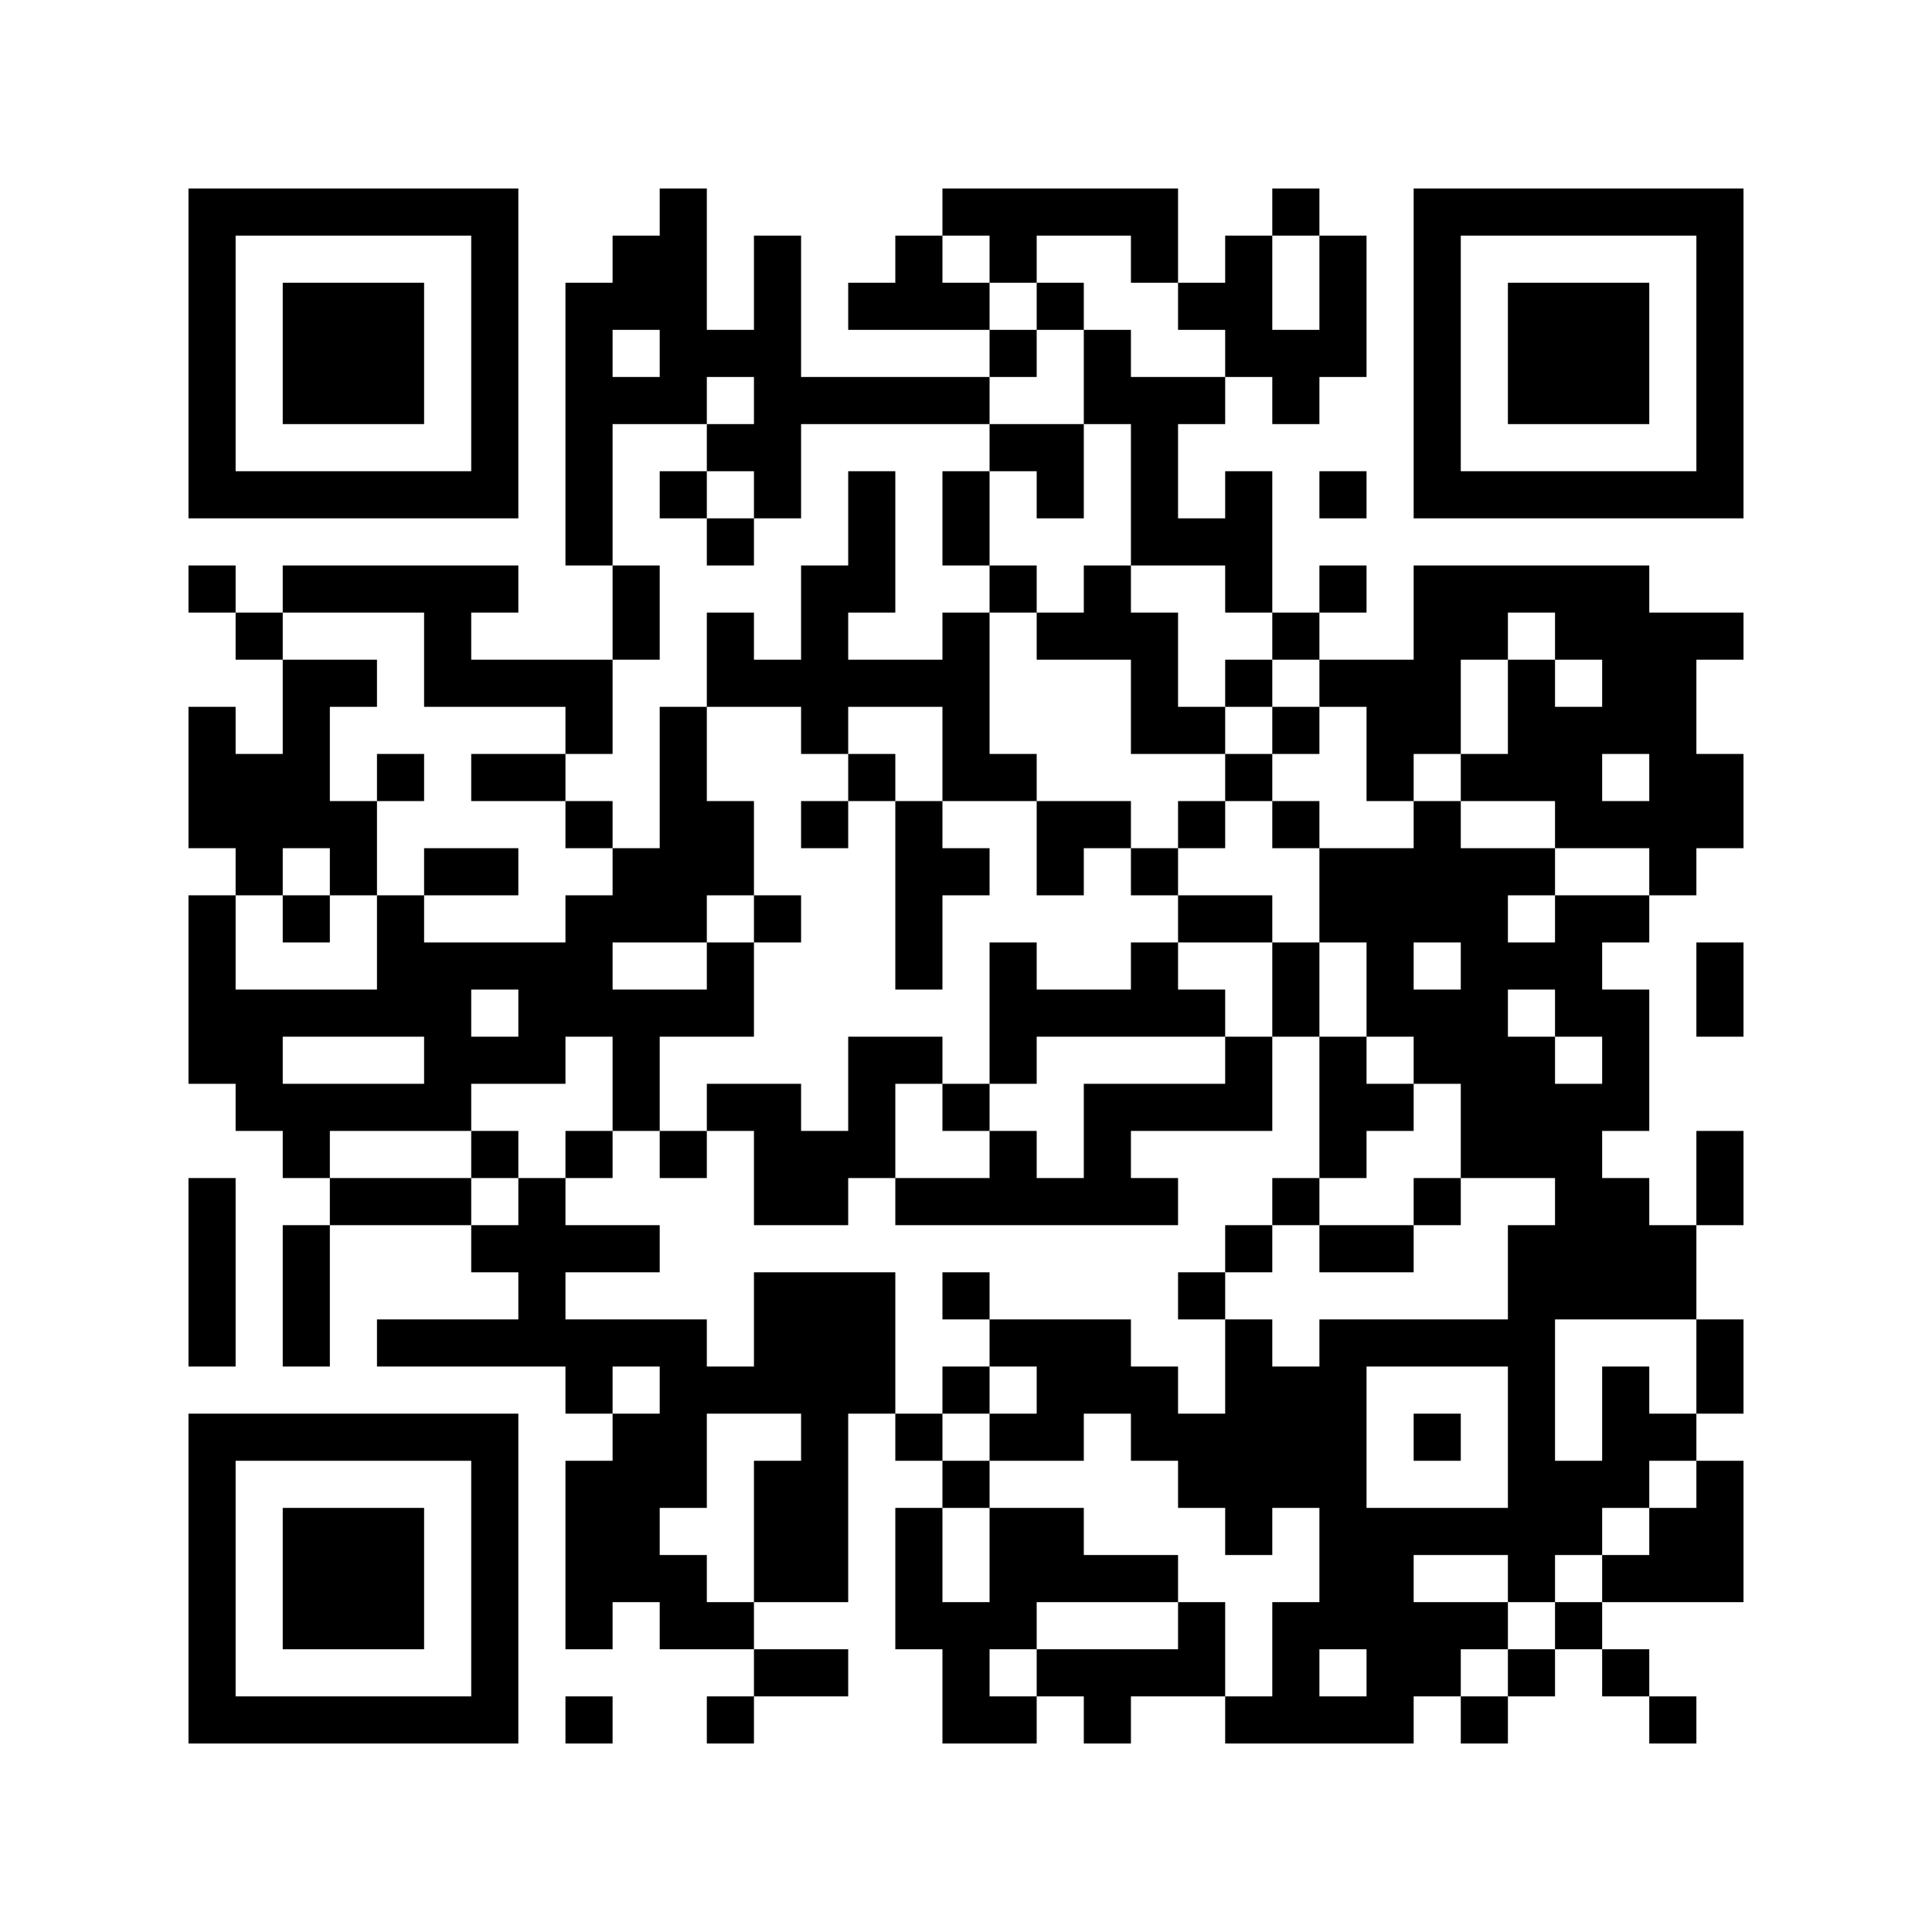
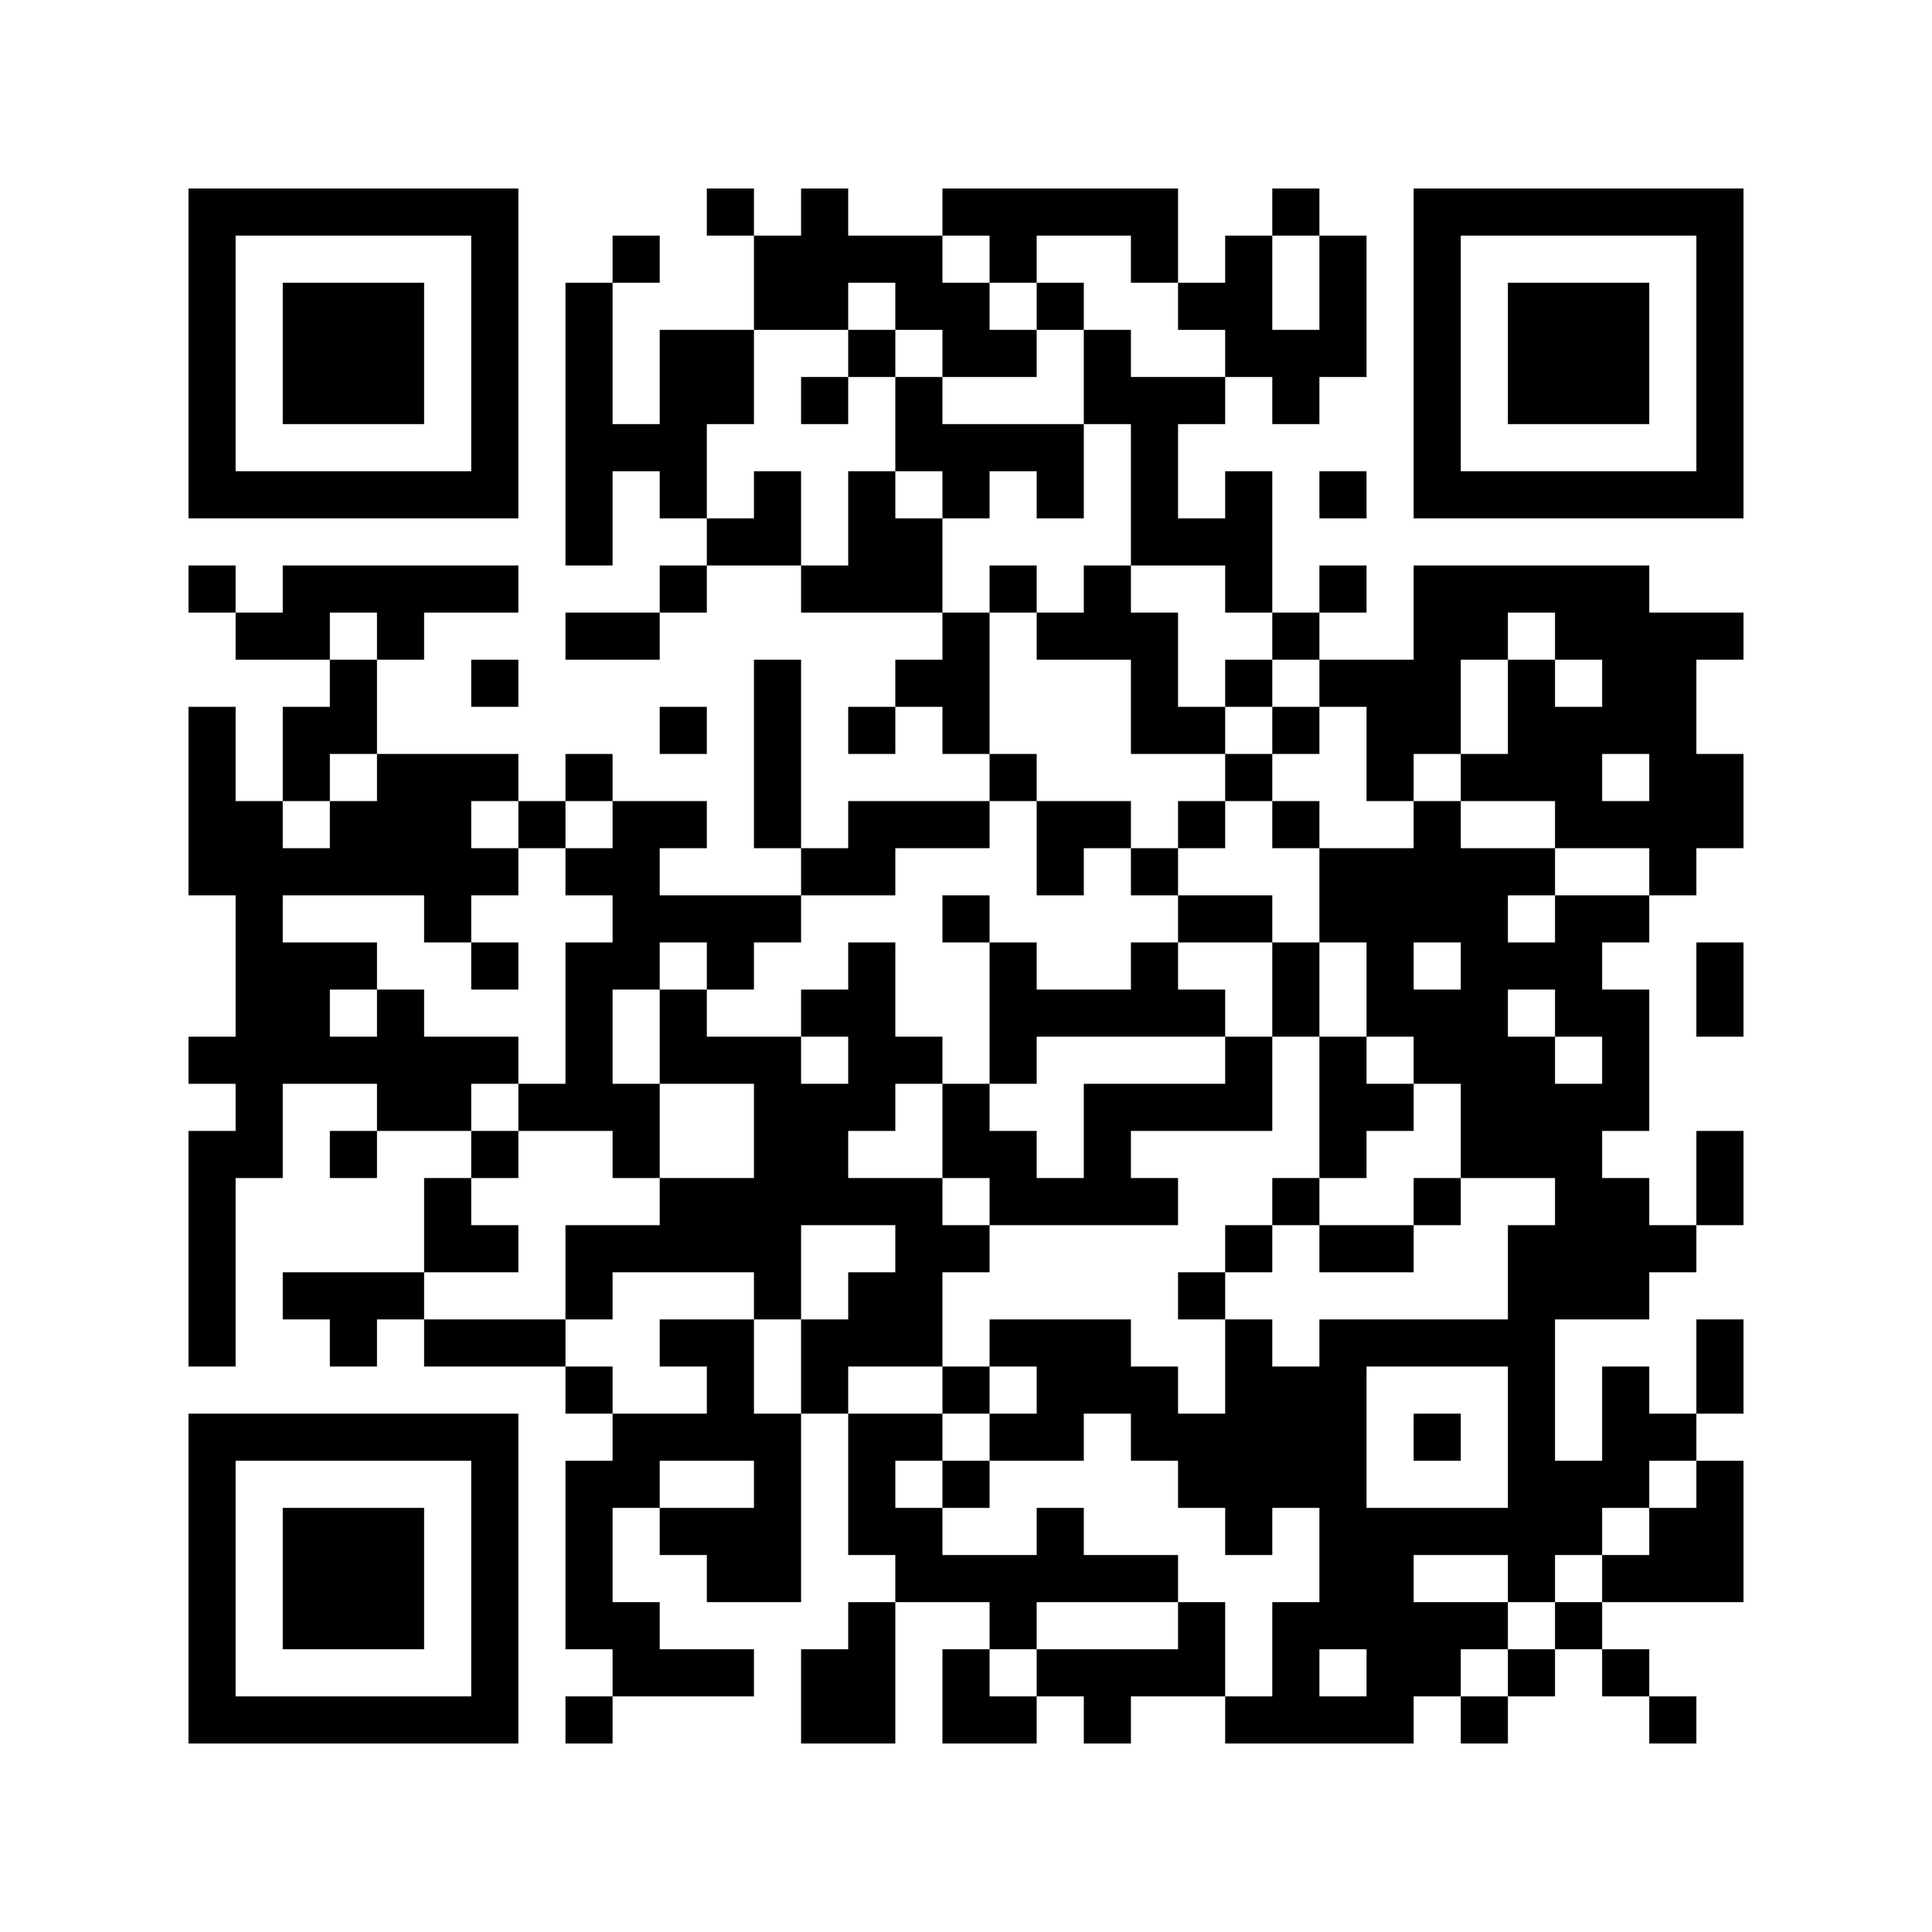
- <svg xmlns="http://www.w3.org/2000/svg" width="41mm" height="41mm" version="1.1" viewBox="0 0 41 41" fill_color="#7A1E2B" back_color="#FFFFFF">
-   <path d="M4,4H5V5H4zM5,4H6V5H5zM6,4H7V5H6zM7,4H8V5H7zM8,4H9V5H8zM9,4H10V5H9zM10,4H11V5H10zM14,4H15V5H14zM20,4H21V5H20zM21,4H22V5H21zM22,4H23V5H22zM23,4H24V5H23zM24,4H25V5H24zM27,4H28V5H27zM30,4H31V5H30zM31,4H32V5H31zM32,4H33V5H32zM33,4H34V5H33zM34,4H35V5H34zM35,4H36V5H35zM36,4H37V5H36zM4,5H5V6H4zM10,5H11V6H10zM13,5H14V6H13zM14,5H15V6H14zM16,5H17V6H16zM19,5H20V6H19zM21,5H22V6H21zM24,5H25V6H24zM26,5H27V6H26zM28,5H29V6H28zM30,5H31V6H30zM36,5H37V6H36zM4,6H5V7H4zM6,6H7V7H6zM7,6H8V7H7zM8,6H9V7H8zM10,6H11V7H10zM12,6H13V7H12zM13,6H14V7H13zM14,6H15V7H14zM16,6H17V7H16zM18,6H19V7H18zM19,6H20V7H19zM20,6H21V7H20zM22,6H23V7H22zM25,6H26V7H25zM26,6H27V7H26zM28,6H29V7H28zM30,6H31V7H30zM32,6H33V7H32zM33,6H34V7H33zM34,6H35V7H34zM36,6H37V7H36zM4,7H5V8H4zM6,7H7V8H6zM7,7H8V8H7zM8,7H9V8H8zM10,7H11V8H10zM12,7H13V8H12zM14,7H15V8H14zM15,7H16V8H15zM16,7H17V8H16zM21,7H22V8H21zM23,7H24V8H23zM26,7H27V8H26zM27,7H28V8H27zM28,7H29V8H28zM30,7H31V8H30zM32,7H33V8H32zM33,7H34V8H33zM34,7H35V8H34zM36,7H37V8H36zM4,8H5V9H4zM6,8H7V9H6zM7,8H8V9H7zM8,8H9V9H8zM10,8H11V9H10zM12,8H13V9H12zM13,8H14V9H13zM14,8H15V9H14zM16,8H17V9H16zM17,8H18V9H17zM18,8H19V9H18zM19,8H20V9H19zM20,8H21V9H20zM23,8H24V9H23zM24,8H25V9H24zM25,8H26V9H25zM27,8H28V9H27zM30,8H31V9H30zM32,8H33V9H32zM33,8H34V9H33zM34,8H35V9H34zM36,8H37V9H36zM4,9H5V10H4zM10,9H11V10H10zM12,9H13V10H12zM15,9H16V10H15zM16,9H17V10H16zM21,9H22V10H21zM22,9H23V10H22zM24,9H25V10H24zM30,9H31V10H30zM36,9H37V10H36zM4,10H5V11H4zM5,10H6V11H5zM6,10H7V11H6zM7,10H8V11H7zM8,10H9V11H8zM9,10H10V11H9zM10,10H11V11H10zM12,10H13V11H12zM14,10H15V11H14zM16,10H17V11H16zM18,10H19V11H18zM20,10H21V11H20zM22,10H23V11H22zM24,10H25V11H24zM26,10H27V11H26zM28,10H29V11H28zM30,10H31V11H30zM31,10H32V11H31zM32,10H33V11H32zM33,10H34V11H33zM34,10H35V11H34zM35,10H36V11H35zM36,10H37V11H36zM12,11H13V12H12zM15,11H16V12H15zM18,11H19V12H18zM20,11H21V12H20zM24,11H25V12H24zM25,11H26V12H25zM26,11H27V12H26zM4,12H5V13H4zM6,12H7V13H6zM7,12H8V13H7zM8,12H9V13H8zM9,12H10V13H9zM10,12H11V13H10zM13,12H14V13H13zM17,12H18V13H17zM18,12H19V13H18zM21,12H22V13H21zM23,12H24V13H23zM26,12H27V13H26zM28,12H29V13H28zM30,12H31V13H30zM31,12H32V13H31zM32,12H33V13H32zM33,12H34V13H33zM34,12H35V13H34zM5,13H6V14H5zM9,13H10V14H9zM13,13H14V14H13zM15,13H16V14H15zM17,13H18V14H17zM20,13H21V14H20zM22,13H23V14H22zM23,13H24V14H23zM24,13H25V14H24zM27,13H28V14H27zM30,13H31V14H30zM31,13H32V14H31zM33,13H34V14H33zM34,13H35V14H34zM35,13H36V14H35zM36,13H37V14H36zM6,14H7V15H6zM7,14H8V15H7zM9,14H10V15H9zM10,14H11V15H10zM11,14H12V15H11zM12,14H13V15H12zM15,14H16V15H15zM16,14H17V15H16zM17,14H18V15H17zM18,14H19V15H18zM19,14H20V15H19zM20,14H21V15H20zM24,14H25V15H24zM26,14H27V15H26zM28,14H29V15H28zM29,14H30V15H29zM30,14H31V15H30zM32,14H33V15H32zM34,14H35V15H34zM35,14H36V15H35zM4,15H5V16H4zM6,15H7V16H6zM12,15H13V16H12zM14,15H15V16H14zM17,15H18V16H17zM20,15H21V16H20zM24,15H25V16H24zM25,15H26V16H25zM27,15H28V16H27zM29,15H30V16H29zM30,15H31V16H30zM32,15H33V16H32zM33,15H34V16H33zM34,15H35V16H34zM35,15H36V16H35zM4,16H5V17H4zM5,16H6V17H5zM6,16H7V17H6zM8,16H9V17H8zM10,16H11V17H10zM11,16H12V17H11zM14,16H15V17H14zM18,16H19V17H18zM20,16H21V17H20zM21,16H22V17H21zM26,16H27V17H26zM29,16H30V17H29zM31,16H32V17H31zM32,16H33V17H32zM33,16H34V17H33zM35,16H36V17H35zM36,16H37V17H36zM4,17H5V18H4zM5,17H6V18H5zM6,17H7V18H6zM7,17H8V18H7zM12,17H13V18H12zM14,17H15V18H14zM15,17H16V18H15zM17,17H18V18H17zM19,17H20V18H19zM22,17H23V18H22zM23,17H24V18H23zM25,17H26V18H25zM27,17H28V18H27zM30,17H31V18H30zM33,17H34V18H33zM34,17H35V18H34zM35,17H36V18H35zM36,17H37V18H36zM5,18H6V19H5zM7,18H8V19H7zM9,18H10V19H9zM10,18H11V19H10zM13,18H14V19H13zM14,18H15V19H14zM15,18H16V19H15zM19,18H20V19H19zM20,18H21V19H20zM22,18H23V19H22zM24,18H25V19H24zM28,18H29V19H28zM29,18H30V19H29zM30,18H31V19H30zM31,18H32V19H31zM32,18H33V19H32zM35,18H36V19H35zM4,19H5V20H4zM6,19H7V20H6zM8,19H9V20H8zM12,19H13V20H12zM13,19H14V20H13zM14,19H15V20H14zM16,19H17V20H16zM19,19H20V20H19zM25,19H26V20H25zM26,19H27V20H26zM28,19H29V20H28zM29,19H30V20H29zM30,19H31V20H30zM31,19H32V20H31zM33,19H34V20H33zM34,19H35V20H34zM4,20H5V21H4zM8,20H9V21H8zM9,20H10V21H9zM10,20H11V21H10zM11,20H12V21H11zM12,20H13V21H12zM15,20H16V21H15zM19,20H20V21H19zM21,20H22V21H21zM24,20H25V21H24zM27,20H28V21H27zM29,20H30V21H29zM31,20H32V21H31zM32,20H33V21H32zM33,20H34V21H33zM36,20H37V21H36zM4,21H5V22H4zM5,21H6V22H5zM6,21H7V22H6zM7,21H8V22H7zM8,21H9V22H8zM9,21H10V22H9zM11,21H12V22H11zM12,21H13V22H12zM13,21H14V22H13zM14,21H15V22H14zM15,21H16V22H15zM21,21H22V22H21zM22,21H23V22H22zM23,21H24V22H23zM24,21H25V22H24zM25,21H26V22H25zM27,21H28V22H27zM29,21H30V22H29zM30,21H31V22H30zM31,21H32V22H31zM33,21H34V22H33zM34,21H35V22H34zM36,21H37V22H36zM4,22H5V23H4zM5,22H6V23H5zM9,22H10V23H9zM10,22H11V23H10zM11,22H12V23H11zM13,22H14V23H13zM18,22H19V23H18zM19,22H20V23H19zM21,22H22V23H21zM26,22H27V23H26zM28,22H29V23H28zM30,22H31V23H30zM31,22H32V23H31zM32,22H33V23H32zM34,22H35V23H34zM5,23H6V24H5zM6,23H7V24H6zM7,23H8V24H7zM8,23H9V24H8zM9,23H10V24H9zM13,23H14V24H13zM15,23H16V24H15zM16,23H17V24H16zM18,23H19V24H18zM20,23H21V24H20zM23,23H24V24H23zM24,23H25V24H24zM25,23H26V24H25zM26,23H27V24H26zM28,23H29V24H28zM29,23H30V24H29zM31,23H32V24H31zM32,23H33V24H32zM33,23H34V24H33zM34,23H35V24H34zM6,24H7V25H6zM10,24H11V25H10zM12,24H13V25H12zM14,24H15V25H14zM16,24H17V25H16zM17,24H18V25H17zM18,24H19V25H18zM21,24H22V25H21zM23,24H24V25H23zM28,24H29V25H28zM31,24H32V25H31zM32,24H33V25H32zM33,24H34V25H33zM36,24H37V25H36zM4,25H5V26H4zM7,25H8V26H7zM8,25H9V26H8zM9,25H10V26H9zM11,25H12V26H11zM16,25H17V26H16zM17,25H18V26H17zM19,25H20V26H19zM20,25H21V26H20zM21,25H22V26H21zM22,25H23V26H22zM23,25H24V26H23zM24,25H25V26H24zM27,25H28V26H27zM30,25H31V26H30zM33,25H34V26H33zM34,25H35V26H34zM36,25H37V26H36zM4,26H5V27H4zM6,26H7V27H6zM10,26H11V27H10zM11,26H12V27H11zM12,26H13V27H12zM13,26H14V27H13zM26,26H27V27H26zM28,26H29V27H28zM29,26H30V27H29zM32,26H33V27H32zM33,26H34V27H33zM34,26H35V27H34zM35,26H36V27H35zM4,27H5V28H4zM6,27H7V28H6zM11,27H12V28H11zM16,27H17V28H16zM17,27H18V28H17zM18,27H19V28H18zM20,27H21V28H20zM25,27H26V28H25zM32,27H33V28H32zM33,27H34V28H33zM34,27H35V28H34zM35,27H36V28H35zM4,28H5V29H4zM6,28H7V29H6zM8,28H9V29H8zM9,28H10V29H9zM10,28H11V29H10zM11,28H12V29H11zM12,28H13V29H12zM13,28H14V29H13zM14,28H15V29H14zM16,28H17V29H16zM17,28H18V29H17zM18,28H19V29H18zM21,28H22V29H21zM22,28H23V29H22zM23,28H24V29H23zM26,28H27V29H26zM28,28H29V29H28zM29,28H30V29H29zM30,28H31V29H30zM31,28H32V29H31zM32,28H33V29H32zM36,28H37V29H36zM12,29H13V30H12zM14,29H15V30H14zM15,29H16V30H15zM16,29H17V30H16zM17,29H18V30H17zM18,29H19V30H18zM20,29H21V30H20zM22,29H23V30H22zM23,29H24V30H23zM24,29H25V30H24zM26,29H27V30H26zM27,29H28V30H27zM28,29H29V30H28zM32,29H33V30H32zM34,29H35V30H34zM36,29H37V30H36zM4,30H5V31H4zM5,30H6V31H5zM6,30H7V31H6zM7,30H8V31H7zM8,30H9V31H8zM9,30H10V31H9zM10,30H11V31H10zM13,30H14V31H13zM14,30H15V31H14zM17,30H18V31H17zM19,30H20V31H19zM21,30H22V31H21zM22,30H23V31H22zM24,30H25V31H24zM25,30H26V31H25zM26,30H27V31H26zM27,30H28V31H27zM28,30H29V31H28zM30,30H31V31H30zM32,30H33V31H32zM34,30H35V31H34zM35,30H36V31H35zM4,31H5V32H4zM10,31H11V32H10zM12,31H13V32H12zM13,31H14V32H13zM14,31H15V32H14zM16,31H17V32H16zM17,31H18V32H17zM20,31H21V32H20zM25,31H26V32H25zM26,31H27V32H26zM27,31H28V32H27zM28,31H29V32H28zM32,31H33V32H32zM33,31H34V32H33zM34,31H35V32H34zM36,31H37V32H36zM4,32H5V33H4zM6,32H7V33H6zM7,32H8V33H7zM8,32H9V33H8zM10,32H11V33H10zM12,32H13V33H12zM13,32H14V33H13zM16,32H17V33H16zM17,32H18V33H17zM19,32H20V33H19zM21,32H22V33H21zM22,32H23V33H22zM26,32H27V33H26zM28,32H29V33H28zM29,32H30V33H29zM30,32H31V33H30zM31,32H32V33H31zM32,32H33V33H32zM33,32H34V33H33zM35,32H36V33H35zM36,32H37V33H36zM4,33H5V34H4zM6,33H7V34H6zM7,33H8V34H7zM8,33H9V34H8zM10,33H11V34H10zM12,33H13V34H12zM13,33H14V34H13zM14,33H15V34H14zM16,33H17V34H16zM17,33H18V34H17zM19,33H20V34H19zM21,33H22V34H21zM22,33H23V34H22zM23,33H24V34H23zM24,33H25V34H24zM28,33H29V34H28zM29,33H30V34H29zM32,33H33V34H32zM34,33H35V34H34zM35,33H36V34H35zM36,33H37V34H36zM4,34H5V35H4zM6,34H7V35H6zM7,34H8V35H7zM8,34H9V35H8zM10,34H11V35H10zM12,34H13V35H12zM14,34H15V35H14zM15,34H16V35H15zM19,34H20V35H19zM20,34H21V35H20zM21,34H22V35H21zM25,34H26V35H25zM27,34H28V35H27zM28,34H29V35H28zM29,34H30V35H29zM30,34H31V35H30zM31,34H32V35H31zM33,34H34V35H33zM4,35H5V36H4zM10,35H11V36H10zM16,35H17V36H16zM17,35H18V36H17zM20,35H21V36H20zM22,35H23V36H22zM23,35H24V36H23zM24,35H25V36H24zM25,35H26V36H25zM27,35H28V36H27zM29,35H30V36H29zM30,35H31V36H30zM32,35H33V36H32zM34,35H35V36H34zM4,36H5V37H4zM5,36H6V37H5zM6,36H7V37H6zM7,36H8V37H7zM8,36H9V37H8zM9,36H10V37H9zM10,36H11V37H10zM12,36H13V37H12zM15,36H16V37H15zM20,36H21V37H20zM21,36H22V37H21zM23,36H24V37H23zM26,36H27V37H26zM27,36H28V37H27zM28,36H29V37H28zM29,36H30V37H29zM31,36H32V37H31zM35,36H36V37H35z" id="qr-path" fill="#000000" fill-opacity="1" fill-rule="nonzero" stroke="none" />
+ <svg xmlns="http://www.w3.org/2000/svg" width="41mm" height="41mm" version="1.1" viewBox="0 0 41 41" fill_color="#000000" back_color="#FFFFFF">
+   <path d="M4,4H5V5H4zM5,4H6V5H5zM6,4H7V5H6zM7,4H8V5H7zM8,4H9V5H8zM9,4H10V5H9zM10,4H11V5H10zM15,4H16V5H15zM17,4H18V5H17zM20,4H21V5H20zM21,4H22V5H21zM22,4H23V5H22zM23,4H24V5H23zM24,4H25V5H24zM27,4H28V5H27zM30,4H31V5H30zM31,4H32V5H31zM32,4H33V5H32zM33,4H34V5H33zM34,4H35V5H34zM35,4H36V5H35zM36,4H37V5H36zM4,5H5V6H4zM10,5H11V6H10zM13,5H14V6H13zM16,5H17V6H16zM17,5H18V6H17zM18,5H19V6H18zM19,5H20V6H19zM21,5H22V6H21zM24,5H25V6H24zM26,5H27V6H26zM28,5H29V6H28zM30,5H31V6H30zM36,5H37V6H36zM4,6H5V7H4zM6,6H7V7H6zM7,6H8V7H7zM8,6H9V7H8zM10,6H11V7H10zM12,6H13V7H12zM16,6H17V7H16zM17,6H18V7H17zM19,6H20V7H19zM20,6H21V7H20zM22,6H23V7H22zM25,6H26V7H25zM26,6H27V7H26zM28,6H29V7H28zM30,6H31V7H30zM32,6H33V7H32zM33,6H34V7H33zM34,6H35V7H34zM36,6H37V7H36zM4,7H5V8H4zM6,7H7V8H6zM7,7H8V8H7zM8,7H9V8H8zM10,7H11V8H10zM12,7H13V8H12zM14,7H15V8H14zM15,7H16V8H15zM18,7H19V8H18zM20,7H21V8H20zM21,7H22V8H21zM23,7H24V8H23zM26,7H27V8H26zM27,7H28V8H27zM28,7H29V8H28zM30,7H31V8H30zM32,7H33V8H32zM33,7H34V8H33zM34,7H35V8H34zM36,7H37V8H36zM4,8H5V9H4zM6,8H7V9H6zM7,8H8V9H7zM8,8H9V9H8zM10,8H11V9H10zM12,8H13V9H12zM14,8H15V9H14zM15,8H16V9H15zM17,8H18V9H17zM19,8H20V9H19zM23,8H24V9H23zM24,8H25V9H24zM25,8H26V9H25zM27,8H28V9H27zM30,8H31V9H30zM32,8H33V9H32zM33,8H34V9H33zM34,8H35V9H34zM36,8H37V9H36zM4,9H5V10H4zM10,9H11V10H10zM12,9H13V10H12zM13,9H14V10H13zM14,9H15V10H14zM19,9H20V10H19zM20,9H21V10H20zM21,9H22V10H21zM22,9H23V10H22zM24,9H25V10H24zM30,9H31V10H30zM36,9H37V10H36zM4,10H5V11H4zM5,10H6V11H5zM6,10H7V11H6zM7,10H8V11H7zM8,10H9V11H8zM9,10H10V11H9zM10,10H11V11H10zM12,10H13V11H12zM14,10H15V11H14zM16,10H17V11H16zM18,10H19V11H18zM20,10H21V11H20zM22,10H23V11H22zM24,10H25V11H24zM26,10H27V11H26zM28,10H29V11H28zM30,10H31V11H30zM31,10H32V11H31zM32,10H33V11H32zM33,10H34V11H33zM34,10H35V11H34zM35,10H36V11H35zM36,10H37V11H36zM12,11H13V12H12zM15,11H16V12H15zM16,11H17V12H16zM18,11H19V12H18zM19,11H20V12H19zM24,11H25V12H24zM25,11H26V12H25zM26,11H27V12H26zM4,12H5V13H4zM6,12H7V13H6zM7,12H8V13H7zM8,12H9V13H8zM9,12H10V13H9zM10,12H11V13H10zM14,12H15V13H14zM17,12H18V13H17zM18,12H19V13H18zM19,12H20V13H19zM21,12H22V13H21zM23,12H24V13H23zM26,12H27V13H26zM28,12H29V13H28zM30,12H31V13H30zM31,12H32V13H31zM32,12H33V13H32zM33,12H34V13H33zM34,12H35V13H34zM5,13H6V14H5zM6,13H7V14H6zM8,13H9V14H8zM12,13H13V14H12zM13,13H14V14H13zM20,13H21V14H20zM22,13H23V14H22zM23,13H24V14H23zM24,13H25V14H24zM27,13H28V14H27zM30,13H31V14H30zM31,13H32V14H31zM33,13H34V14H33zM34,13H35V14H34zM35,13H36V14H35zM36,13H37V14H36zM7,14H8V15H7zM10,14H11V15H10zM16,14H17V15H16zM19,14H20V15H19zM20,14H21V15H20zM24,14H25V15H24zM26,14H27V15H26zM28,14H29V15H28zM29,14H30V15H29zM30,14H31V15H30zM32,14H33V15H32zM34,14H35V15H34zM35,14H36V15H35zM4,15H5V16H4zM6,15H7V16H6zM7,15H8V16H7zM14,15H15V16H14zM16,15H17V16H16zM18,15H19V16H18zM20,15H21V16H20zM24,15H25V16H24zM25,15H26V16H25zM27,15H28V16H27zM29,15H30V16H29zM30,15H31V16H30zM32,15H33V16H32zM33,15H34V16H33zM34,15H35V16H34zM35,15H36V16H35zM4,16H5V17H4zM6,16H7V17H6zM8,16H9V17H8zM9,16H10V17H9zM10,16H11V17H10zM12,16H13V17H12zM16,16H17V17H16zM21,16H22V17H21zM26,16H27V17H26zM29,16H30V17H29zM31,16H32V17H31zM32,16H33V17H32zM33,16H34V17H33zM35,16H36V17H35zM36,16H37V17H36zM4,17H5V18H4zM5,17H6V18H5zM7,17H8V18H7zM8,17H9V18H8zM9,17H10V18H9zM11,17H12V18H11zM13,17H14V18H13zM14,17H15V18H14zM16,17H17V18H16zM18,17H19V18H18zM19,17H20V18H19zM20,17H21V18H20zM22,17H23V18H22zM23,17H24V18H23zM25,17H26V18H25zM27,17H28V18H27zM30,17H31V18H30zM33,17H34V18H33zM34,17H35V18H34zM35,17H36V18H35zM36,17H37V18H36zM4,18H5V19H4zM5,18H6V19H5zM6,18H7V19H6zM7,18H8V19H7zM8,18H9V19H8zM9,18H10V19H9zM10,18H11V19H10zM12,18H13V19H12zM13,18H14V19H13zM17,18H18V19H17zM18,18H19V19H18zM22,18H23V19H22zM24,18H25V19H24zM28,18H29V19H28zM29,18H30V19H29zM30,18H31V19H30zM31,18H32V19H31zM32,18H33V19H32zM35,18H36V19H35zM5,19H6V20H5zM9,19H10V20H9zM13,19H14V20H13zM14,19H15V20H14zM15,19H16V20H15zM16,19H17V20H16zM20,19H21V20H20zM25,19H26V20H25zM26,19H27V20H26zM28,19H29V20H28zM29,19H30V20H29zM30,19H31V20H30zM31,19H32V20H31zM33,19H34V20H33zM34,19H35V20H34zM5,20H6V21H5zM6,20H7V21H6zM7,20H8V21H7zM10,20H11V21H10zM12,20H13V21H12zM13,20H14V21H13zM15,20H16V21H15zM18,20H19V21H18zM21,20H22V21H21zM24,20H25V21H24zM27,20H28V21H27zM29,20H30V21H29zM31,20H32V21H31zM32,20H33V21H32zM33,20H34V21H33zM36,20H37V21H36zM5,21H6V22H5zM6,21H7V22H6zM8,21H9V22H8zM12,21H13V22H12zM14,21H15V22H14zM17,21H18V22H17zM18,21H19V22H18zM21,21H22V22H21zM22,21H23V22H22zM23,21H24V22H23zM24,21H25V22H24zM25,21H26V22H25zM27,21H28V22H27zM29,21H30V22H29zM30,21H31V22H30zM31,21H32V22H31zM33,21H34V22H33zM34,21H35V22H34zM36,21H37V22H36zM4,22H5V23H4zM5,22H6V23H5zM6,22H7V23H6zM7,22H8V23H7zM8,22H9V23H8zM9,22H10V23H9zM10,22H11V23H10zM12,22H13V23H12zM14,22H15V23H14zM15,22H16V23H15zM16,22H17V23H16zM18,22H19V23H18zM19,22H20V23H19zM21,22H22V23H21zM26,22H27V23H26zM28,22H29V23H28zM30,22H31V23H30zM31,22H32V23H31zM32,22H33V23H32zM34,22H35V23H34zM5,23H6V24H5zM8,23H9V24H8zM9,23H10V24H9zM11,23H12V24H11zM12,23H13V24H12zM13,23H14V24H13zM16,23H17V24H16zM17,23H18V24H17zM18,23H19V24H18zM20,23H21V24H20zM23,23H24V24H23zM24,23H25V24H24zM25,23H26V24H25zM26,23H27V24H26zM28,23H29V24H28zM29,23H30V24H29zM31,23H32V24H31zM32,23H33V24H32zM33,23H34V24H33zM34,23H35V24H34zM4,24H5V25H4zM5,24H6V25H5zM7,24H8V25H7zM10,24H11V25H10zM13,24H14V25H13zM16,24H17V25H16zM17,24H18V25H17zM20,24H21V25H20zM21,24H22V25H21zM23,24H24V25H23zM28,24H29V25H28zM31,24H32V25H31zM32,24H33V25H32zM33,24H34V25H33zM36,24H37V25H36zM4,25H5V26H4zM9,25H10V26H9zM14,25H15V26H14zM15,25H16V26H15zM16,25H17V26H16zM17,25H18V26H17zM18,25H19V26H18zM19,25H20V26H19zM21,25H22V26H21zM22,25H23V26H22zM23,25H24V26H23zM24,25H25V26H24zM27,25H28V26H27zM30,25H31V26H30zM33,25H34V26H33zM34,25H35V26H34zM36,25H37V26H36zM4,26H5V27H4zM9,26H10V27H9zM10,26H11V27H10zM12,26H13V27H12zM13,26H14V27H13zM14,26H15V27H14zM15,26H16V27H15zM16,26H17V27H16zM19,26H20V27H19zM20,26H21V27H20zM26,26H27V27H26zM28,26H29V27H28zM29,26H30V27H29zM32,26H33V27H32zM33,26H34V27H33zM34,26H35V27H34zM35,26H36V27H35zM4,27H5V28H4zM6,27H7V28H6zM7,27H8V28H7zM8,27H9V28H8zM12,27H13V28H12zM16,27H17V28H16zM18,27H19V28H18zM19,27H20V28H19zM25,27H26V28H25zM32,27H33V28H32zM33,27H34V28H33zM34,27H35V28H34zM4,28H5V29H4zM7,28H8V29H7zM9,28H10V29H9zM10,28H11V29H10zM11,28H12V29H11zM14,28H15V29H14zM15,28H16V29H15zM17,28H18V29H17zM18,28H19V29H18zM19,28H20V29H19zM21,28H22V29H21zM22,28H23V29H22zM23,28H24V29H23zM26,28H27V29H26zM28,28H29V29H28zM29,28H30V29H29zM30,28H31V29H30zM31,28H32V29H31zM32,28H33V29H32zM36,28H37V29H36zM12,29H13V30H12zM15,29H16V30H15zM17,29H18V30H17zM20,29H21V30H20zM22,29H23V30H22zM23,29H24V30H23zM24,29H25V30H24zM26,29H27V30H26zM27,29H28V30H27zM28,29H29V30H28zM32,29H33V30H32zM34,29H35V30H34zM36,29H37V30H36zM4,30H5V31H4zM5,30H6V31H5zM6,30H7V31H6zM7,30H8V31H7zM8,30H9V31H8zM9,30H10V31H9zM10,30H11V31H10zM13,30H14V31H13zM14,30H15V31H14zM15,30H16V31H15zM16,30H17V31H16zM18,30H19V31H18zM19,30H20V31H19zM21,30H22V31H21zM22,30H23V31H22zM24,30H25V31H24zM25,30H26V31H25zM26,30H27V31H26zM27,30H28V31H27zM28,30H29V31H28zM30,30H31V31H30zM32,30H33V31H32zM34,30H35V31H34zM35,30H36V31H35zM4,31H5V32H4zM10,31H11V32H10zM12,31H13V32H12zM13,31H14V32H13zM16,31H17V32H16zM18,31H19V32H18zM20,31H21V32H20zM25,31H26V32H25zM26,31H27V32H26zM27,31H28V32H27zM28,31H29V32H28zM32,31H33V32H32zM33,31H34V32H33zM34,31H35V32H34zM36,31H37V32H36zM4,32H5V33H4zM6,32H7V33H6zM7,32H8V33H7zM8,32H9V33H8zM10,32H11V33H10zM12,32H13V33H12zM14,32H15V33H14zM15,32H16V33H15zM16,32H17V33H16zM18,32H19V33H18zM19,32H20V33H19zM22,32H23V33H22zM26,32H27V33H26zM28,32H29V33H28zM29,32H30V33H29zM30,32H31V33H30zM31,32H32V33H31zM32,32H33V33H32zM33,32H34V33H33zM35,32H36V33H35zM36,32H37V33H36zM4,33H5V34H4zM6,33H7V34H6zM7,33H8V34H7zM8,33H9V34H8zM10,33H11V34H10zM12,33H13V34H12zM15,33H16V34H15zM16,33H17V34H16zM19,33H20V34H19zM20,33H21V34H20zM21,33H22V34H21zM22,33H23V34H22zM23,33H24V34H23zM24,33H25V34H24zM28,33H29V34H28zM29,33H30V34H29zM32,33H33V34H32zM34,33H35V34H34zM35,33H36V34H35zM36,33H37V34H36zM4,34H5V35H4zM6,34H7V35H6zM7,34H8V35H7zM8,34H9V35H8zM10,34H11V35H10zM12,34H13V35H12zM13,34H14V35H13zM18,34H19V35H18zM21,34H22V35H21zM25,34H26V35H25zM27,34H28V35H27zM28,34H29V35H28zM29,34H30V35H29zM30,34H31V35H30zM31,34H32V35H31zM33,34H34V35H33zM4,35H5V36H4zM10,35H11V36H10zM13,35H14V36H13zM14,35H15V36H14zM15,35H16V36H15zM17,35H18V36H17zM18,35H19V36H18zM20,35H21V36H20zM22,35H23V36H22zM23,35H24V36H23zM24,35H25V36H24zM25,35H26V36H25zM27,35H28V36H27zM29,35H30V36H29zM30,35H31V36H30zM32,35H33V36H32zM34,35H35V36H34zM4,36H5V37H4zM5,36H6V37H5zM6,36H7V37H6zM7,36H8V37H7zM8,36H9V37H8zM9,36H10V37H9zM10,36H11V37H10zM12,36H13V37H12zM17,36H18V37H17zM18,36H19V37H18zM20,36H21V37H20zM21,36H22V37H21zM23,36H24V37H23zM26,36H27V37H26zM27,36H28V37H27zM28,36H29V37H28zM29,36H30V37H29zM31,36H32V37H31zM35,36H36V37H35z" id="qr-path" fill="#000000" fill-opacity="1" fill-rule="nonzero" stroke="none" />
</svg>
